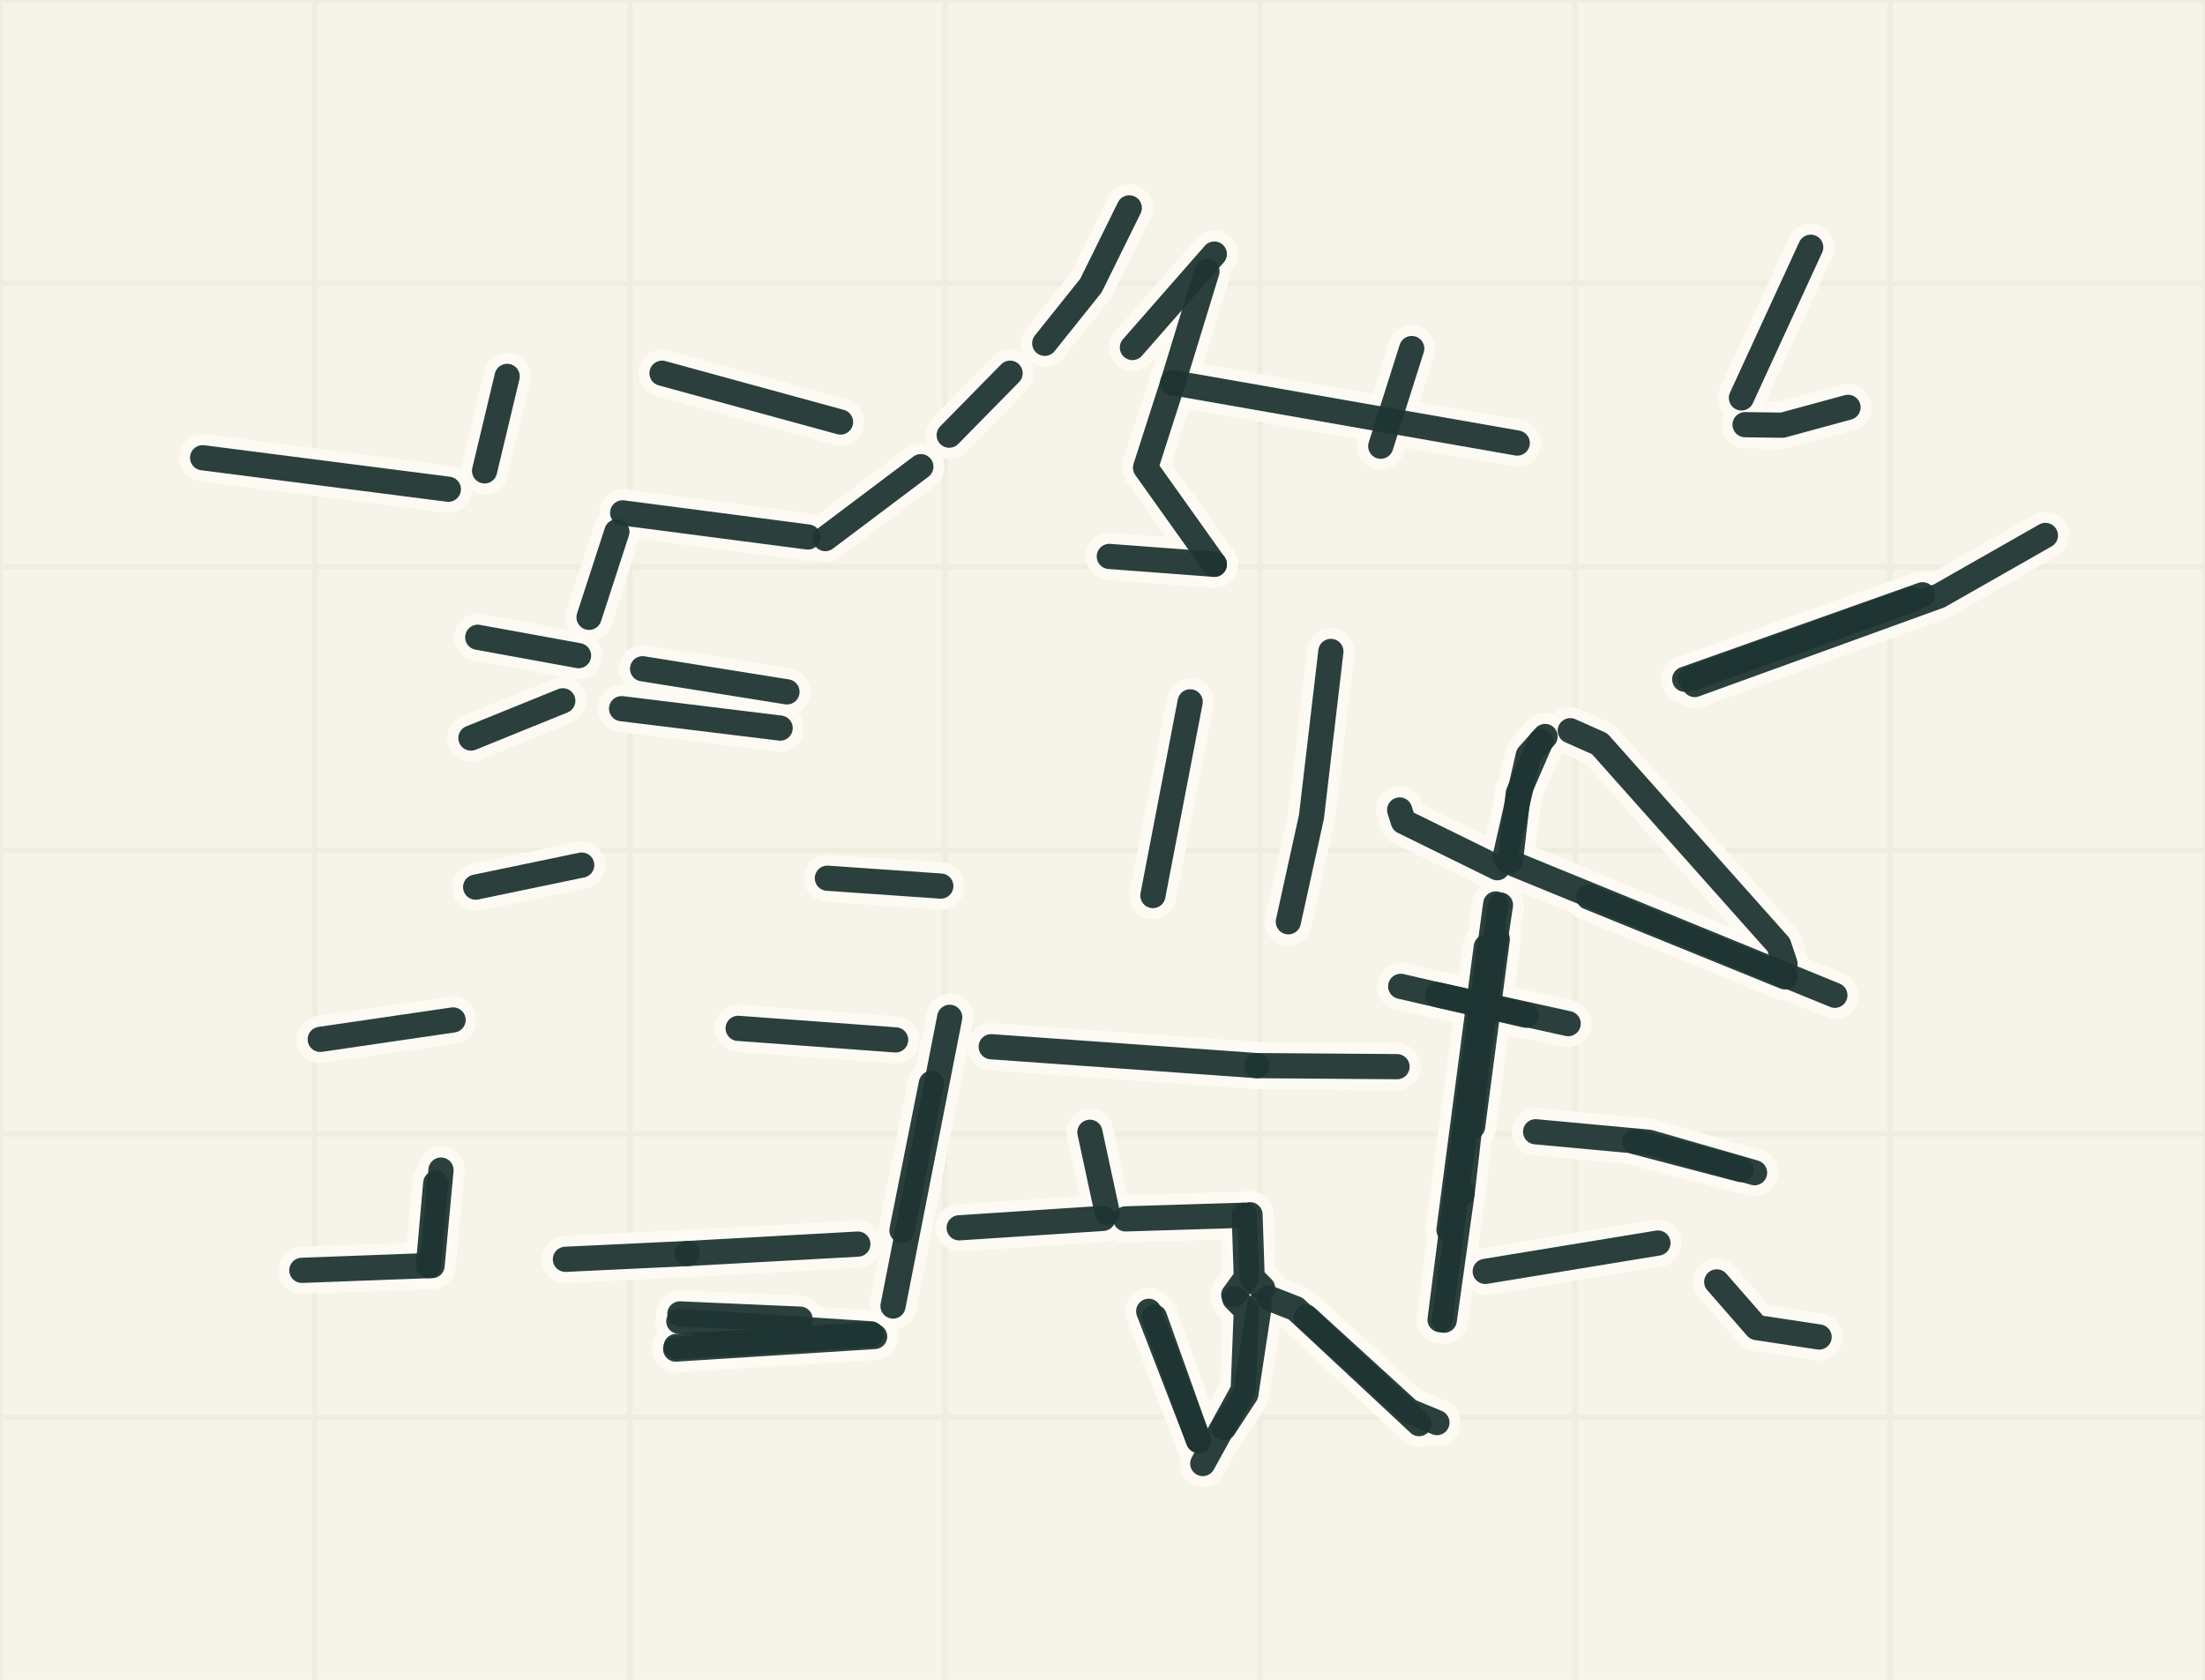
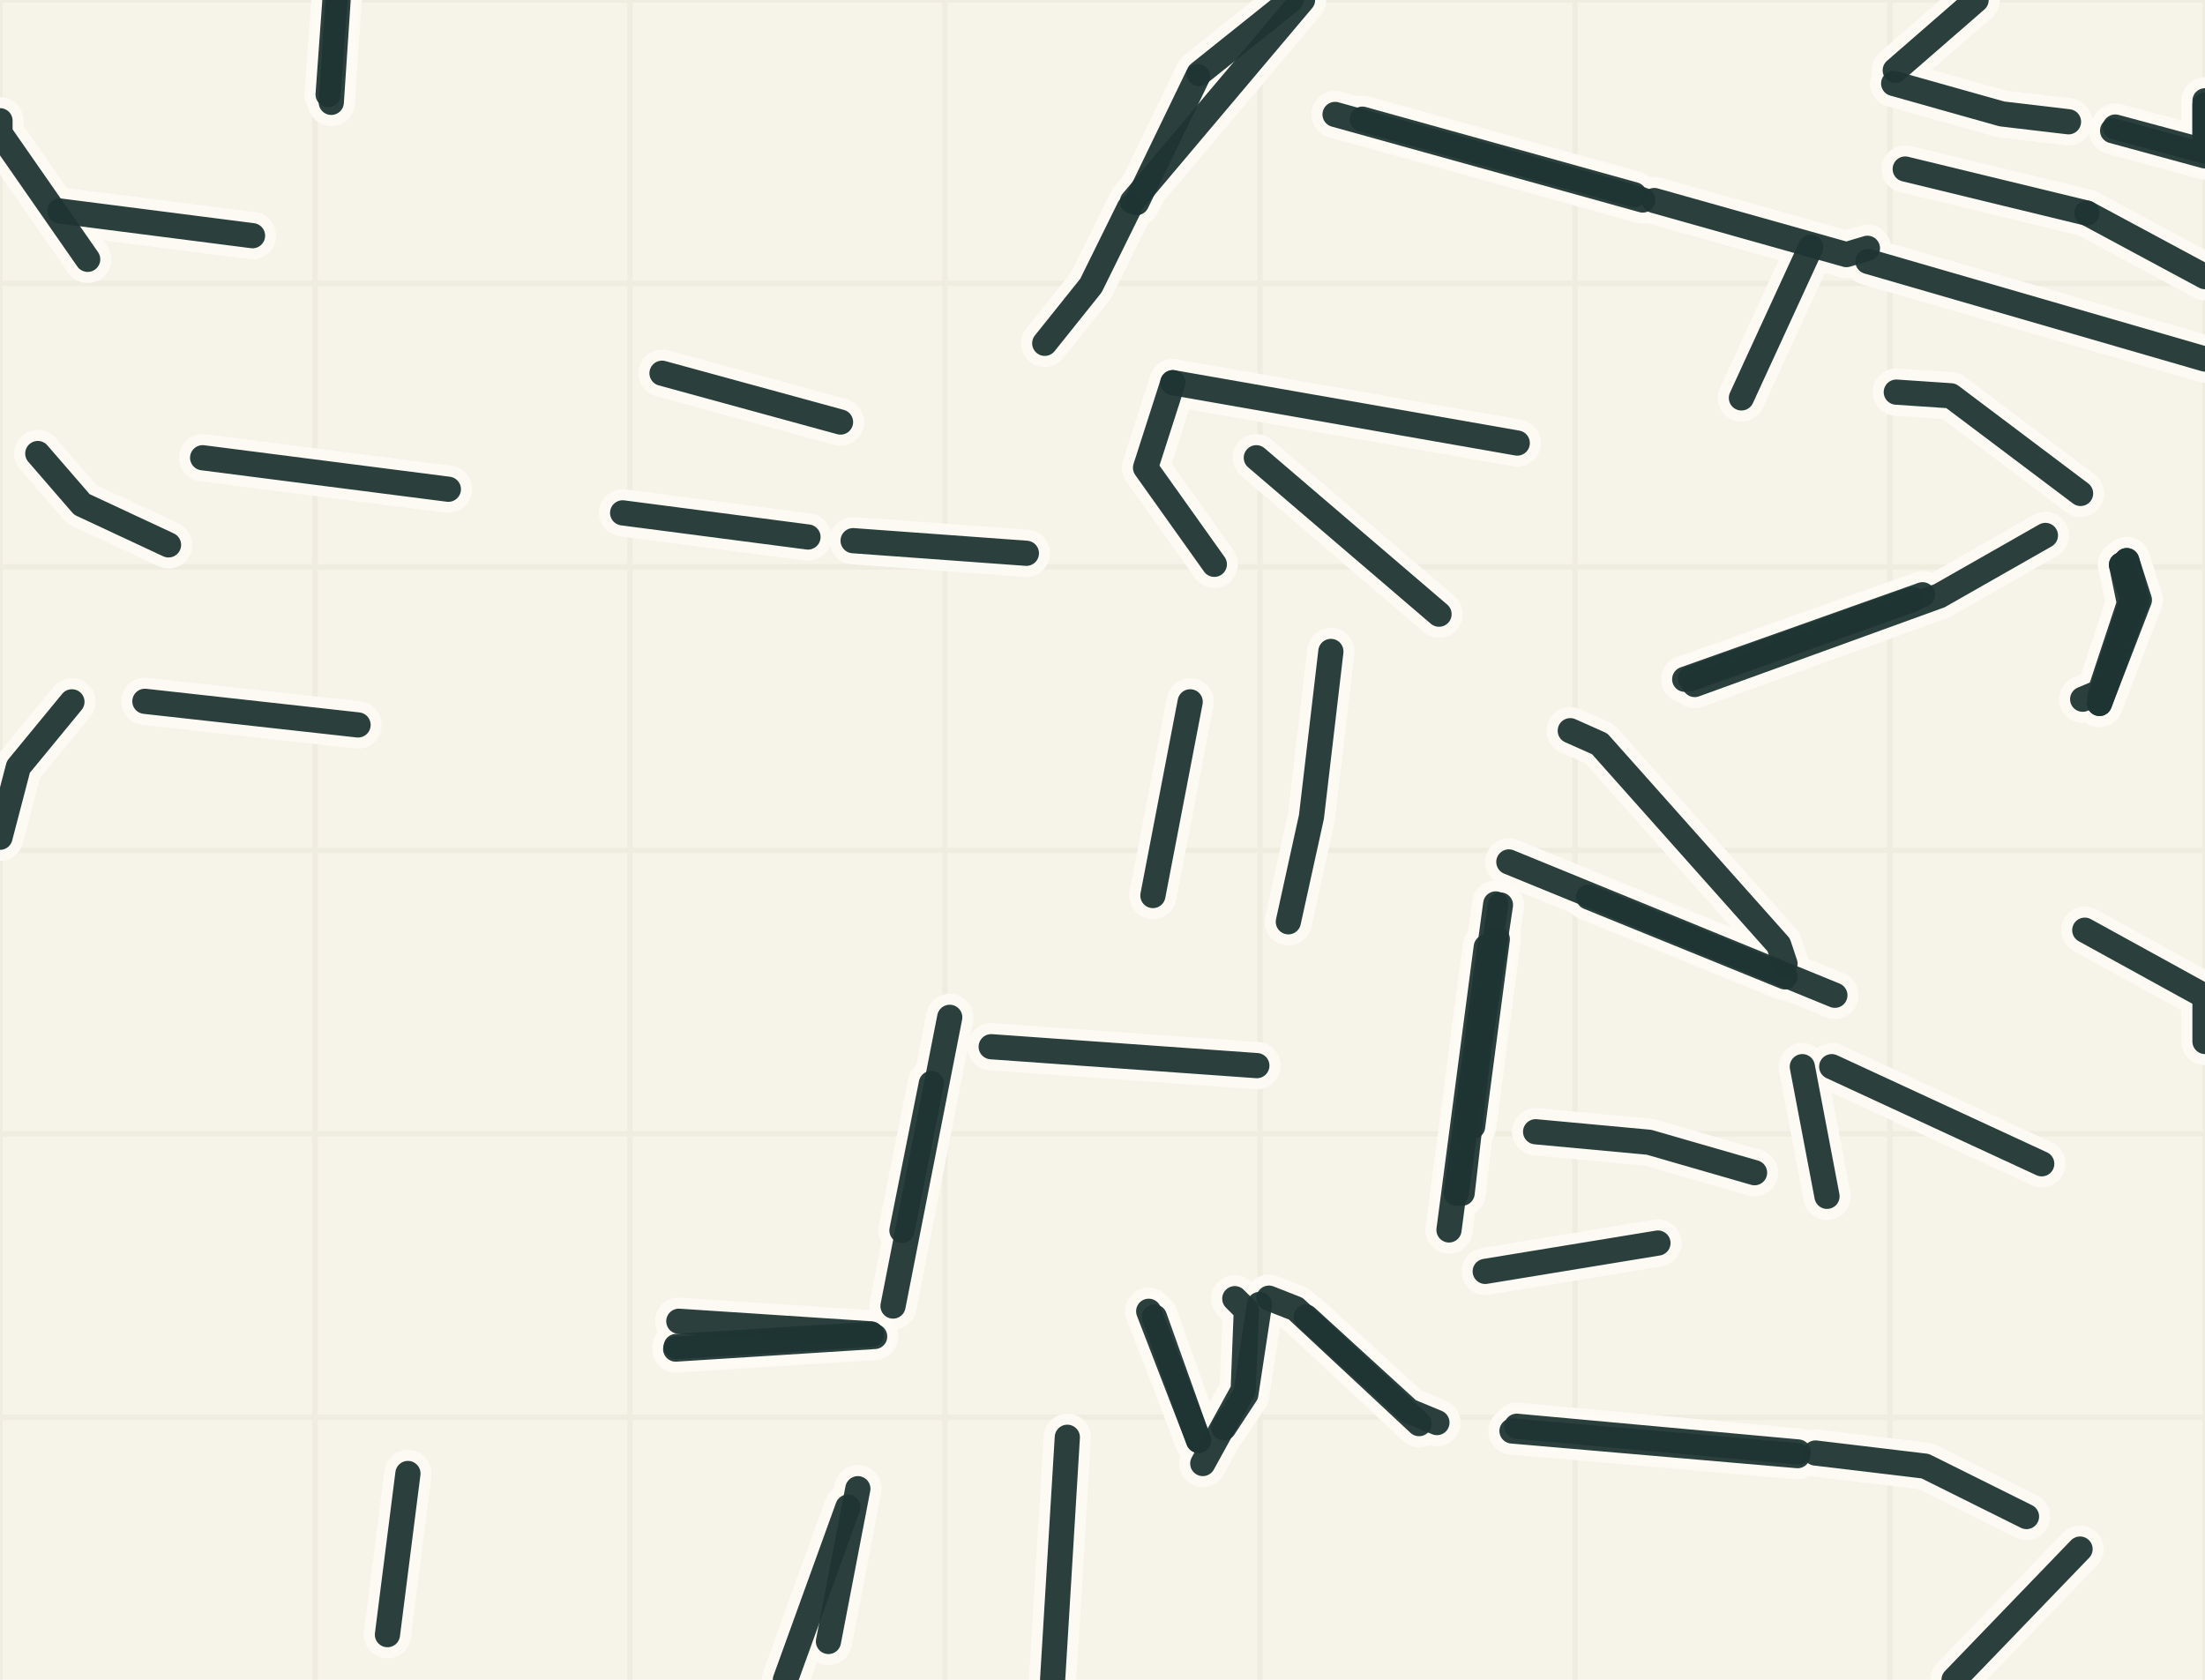
<svg xmlns="http://www.w3.org/2000/svg" viewBox="0 0 420 320" role="img" aria-label="Unlabeled street-grid crop">
  <rect width="420" height="320" fill="#f6f3e9" />
  <g opacity="0.22" stroke="#d8d0bd" stroke-width="1">
    <path d="M0 0L0 320" fill="none" />
    <path d="M60 0L60 320" fill="none" />
    <path d="M120 0L120 320" fill="none" />
    <path d="M180 0L180 320" fill="none" />
    <path d="M240 0L240 320" fill="none" />
    <path d="M300 0L300 320" fill="none" />
    <path d="M360 0L360 320" fill="none" />
    <path d="M420 0L420 320" fill="none" />
    <path d="M0 0L420 0" fill="none" />
    <path d="M0 54L420 54" fill="none" />
    <path d="M0 108L420 108" fill="none" />
    <path d="M0 162L420 162" fill="none" />
    <path d="M0 216L420 216" fill="none" />
    <path d="M0 270L420 270" fill="none" />
    <path d="M0 324L420 324" fill="none" />
  </g>
  <path d="M166 254.2 L128.8 256.5" fill="none" stroke="#fdfbf5" stroke-width="9" stroke-linecap="round" stroke-linejoin="round" opacity="0.95" />
-   <path d="M110.8 164.8 L90.6 169" fill="none" stroke="#fdfbf5" stroke-width="9" stroke-linecap="round" stroke-linejoin="round" opacity="0.95" />
-   <path d="M152.4 251.3 L129.5 250.3" fill="none" stroke="#fdfbf5" stroke-width="9" stroke-linecap="round" stroke-linejoin="round" opacity="0.95" />
-   <path d="M192.4 71.1 L180.8 82.9" fill="none" stroke="#fdfbf5" stroke-width="9" stroke-linecap="round" stroke-linejoin="round" opacity="0.95" />
-   <path d="M81.6 241.1 L57.5 242" fill="none" stroke="#fdfbf5" stroke-width="9" stroke-linecap="round" stroke-linejoin="round" opacity="0.95" />
-   <path d="M130.9 238.8 L107.7 239.9" fill="none" stroke="#fdfbf5" stroke-width="9" stroke-linecap="round" stroke-linejoin="round" opacity="0.95" />
-   <path d="M163.4 237 L130.9 238.8" fill="none" stroke="#fdfbf5" stroke-width="9" stroke-linecap="round" stroke-linejoin="round" opacity="0.95" />
  <path d="M239.4 203 L188.8 199.4" fill="none" stroke="#fdfbf5" stroke-width="9" stroke-linecap="round" stroke-linejoin="round" opacity="0.95" />
+   <path d="M343.3 203.2 L348 227.9" fill="none" stroke="#fdfbf5" stroke-width="9" stroke-linecap="round" stroke-linejoin="round" opacity="0.95" />
  <path d="M226.7 133.7 L219.6 170.6" fill="none" stroke="#fdfbf5" stroke-width="9" stroke-linecap="round" stroke-linejoin="round" opacity="0.95" />
+   <path d="M399.9 134 L407.5 114.3 L405.1 106.8" fill="none" stroke="#fdfbf5" stroke-width="9" stroke-linecap="round" stroke-linejoin="round" opacity="0.95" />
  <path d="M287.4 164.2 L349.5 189.6" fill="none" stroke="#fdfbf5" stroke-width="9" stroke-linecap="round" stroke-linejoin="round" opacity="0.95" />
+   <path d="M355.7 47.3 L351.7 48.5 L315.1 38.2" fill="none" stroke="#fdfbf5" stroke-width="9" stroke-linecap="round" stroke-linejoin="round" opacity="0.95" />
  <path d="M278.5 227.3 L281.5 201.2" fill="none" stroke="#fdfbf5" stroke-width="9" stroke-linecap="round" stroke-linejoin="round" opacity="0.95" />
-   <path d="M149.9 131.8 L122.4 127.4" fill="none" stroke="#fdfbf5" stroke-width="9" stroke-linecap="round" stroke-linejoin="round" opacity="0.95" />
  <path d="M160.1 80.4 L126.1 71.1" fill="none" stroke="#fdfbf5" stroke-width="9" stroke-linecap="round" stroke-linejoin="round" opacity="0.95" />
-   <path d="M229.9 51.7 L223.4 72.9" fill="none" stroke="#fdfbf5" stroke-width="9" stroke-linecap="round" stroke-linejoin="round" opacity="0.95" />
+   <path d="M68.2 138.1 L27.6 133.6" fill="none" stroke="#fdfbf5" stroke-width="9" stroke-linecap="round" stroke-linejoin="round" opacity="0.95" />
  <path d="M223.4 72.9 L218.2 89.1 L231.3 107.5" fill="none" stroke="#fdfbf5" stroke-width="9" stroke-linecap="round" stroke-linejoin="round" opacity="0.95" />
  <path d="M245.4 175.6 L249.8 155.6 L253.5 124.1" fill="none" stroke="#fdfbf5" stroke-width="9" stroke-linecap="round" stroke-linejoin="round" opacity="0.95" />
-   <path d="M240.5 245.4 L238.5 243.4 L238.1 231.4" fill="none" stroke="#fdfbf5" stroke-width="9" stroke-linecap="round" stroke-linejoin="round" opacity="0.95" />
  <path d="M233.1 272 L237.3 265.6 L239.9 248.5" fill="none" stroke="#fdfbf5" stroke-width="9" stroke-linecap="round" stroke-linejoin="round" opacity="0.95" />
-   <path d="M210.1 232.1 L182.7 233.9" fill="none" stroke="#fdfbf5" stroke-width="9" stroke-linecap="round" stroke-linejoin="round" opacity="0.95" />
  <path d="M228.3 274.4 L219.9 250.9" fill="none" stroke="#fdfbf5" stroke-width="9" stroke-linecap="round" stroke-linejoin="round" opacity="0.95" />
-   <path d="M207.6 215.7 L210.9 231" fill="none" stroke="#fdfbf5" stroke-width="9" stroke-linecap="round" stroke-linejoin="round" opacity="0.95" />
-   <path d="M275.1 251.5 L278.5 227.3" fill="none" stroke="#fdfbf5" stroke-width="9" stroke-linecap="round" stroke-linejoin="round" opacity="0.95" />
-   <path d="M277.4 227.3 L274.3 251.4" fill="none" stroke="#fdfbf5" stroke-width="9" stroke-linecap="round" stroke-linejoin="round" opacity="0.95" />
-   <path d="M231.3 48.4 L215.7 66.2" fill="none" stroke="#fdfbf5" stroke-width="9" stroke-linecap="round" stroke-linejoin="round" opacity="0.95" />
+   <path d="M203.3 273.8 L200.5 320" fill="none" stroke="#fdfbf5" stroke-width="9" stroke-linecap="round" stroke-linejoin="round" opacity="0.95" />
+   <path d="M345.8 276.8 L366.7 279.3 L386 288.9" fill="none" stroke="#fdfbf5" stroke-width="9" stroke-linecap="round" stroke-linejoin="round" opacity="0.95" />
+   <path d="M288 272.6 L342.4 277.3" fill="none" stroke="#fdfbf5" stroke-width="9" stroke-linecap="round" stroke-linejoin="round" opacity="0.95" />
  <path d="M364.3 114.2 L322 129.3" fill="none" stroke="#fdfbf5" stroke-width="9" stroke-linecap="round" stroke-linejoin="round" opacity="0.95" />
  <path d="M366.2 113.3 L320.9 129.4" fill="none" stroke="#fdfbf5" stroke-width="9" stroke-linecap="round" stroke-linejoin="round" opacity="0.95" />
-   <path d="M170.6 198.1 L140.6 195.9" fill="none" stroke="#fdfbf5" stroke-width="9" stroke-linecap="round" stroke-linejoin="round" opacity="0.95" />
+   <path d="M394 23.2 L381.3 21.7 L360.7 15.9" fill="none" stroke="#fdfbf5" stroke-width="9" stroke-linecap="round" stroke-linejoin="round" opacity="0.95" />
  <path d="M280.5 214.6 L285.2 178.9" fill="none" stroke="#fdfbf5" stroke-width="9" stroke-linecap="round" stroke-linejoin="round" opacity="0.95" />
  <path d="M299.1 139.2 L304.7 141.7 L338.8 180 L340 183.6" fill="none" stroke="#fdfbf5" stroke-width="9" stroke-linecap="round" stroke-linejoin="round" opacity="0.95" />
  <path d="M273.7 271 L268.4 268.8 L248.8 250.9" fill="none" stroke="#fdfbf5" stroke-width="9" stroke-linecap="round" stroke-linejoin="round" opacity="0.95" />
+   <path d="M397.1 177.2 L420 189.8 L420 198.4" fill="none" stroke="#fdfbf5" stroke-width="9" stroke-linecap="round" stroke-linejoin="round" opacity="0.95" />
+   <path d="M420 52.7 L397.5 40.6" fill="none" stroke="#fdfbf5" stroke-width="9" stroke-linecap="round" stroke-linejoin="round" opacity="0.95" />
+   <path d="M397.5 40.6 L362.9 32.2" fill="none" stroke="#fdfbf5" stroke-width="9" stroke-linecap="round" stroke-linejoin="round" opacity="0.95" />
+   <path d="M348.9 203.2 L388.9 221.7" fill="none" stroke="#fdfbf5" stroke-width="9" stroke-linecap="round" stroke-linejoin="round" opacity="0.95" />
  <path d="M315.8 236.8 L282.9 242.2" fill="none" stroke="#fdfbf5" stroke-width="9" stroke-linecap="round" stroke-linejoin="round" opacity="0.95" />
  <path d="M199 65.4 L207.8 54.4 L215.1 39.6" fill="none" stroke="#fdfbf5" stroke-width="9" stroke-linecap="round" stroke-linejoin="round" opacity="0.95" />
  <path d="M128.7 257 L166.6 254.6" fill="none" stroke="#fdfbf5" stroke-width="9" stroke-linecap="round" stroke-linejoin="round" opacity="0.95" />
-   <path d="M294.3 140.3 L291.1 143.9 L286.7 163.2" fill="none" stroke="#fdfbf5" stroke-width="9" stroke-linecap="round" stroke-linejoin="round" opacity="0.95" />
+   <path d="M63.1 19.5 L64.4 0" fill="none" stroke="#fdfbf5" stroke-width="9" stroke-linecap="round" stroke-linejoin="round" opacity="0.95" />
+   <path d="M216.5 38.6 L228.1 14.6" fill="none" stroke="#fdfbf5" stroke-width="9" stroke-linecap="round" stroke-linejoin="round" opacity="0.95" />
+   <path d="M342.5 276.6 L288.9 271.7" fill="none" stroke="#fdfbf5" stroke-width="9" stroke-linecap="round" stroke-linejoin="round" opacity="0.95" />
+   <path d="M404.1 107.6 L405.6 114.9 L400 131.8 L396.7 133.2" fill="none" stroke="#fdfbf5" stroke-width="9" stroke-linecap="round" stroke-linejoin="round" opacity="0.95" />
+   <path d="M215.7 38.4 L248.1 0" fill="none" stroke="#fdfbf5" stroke-width="9" stroke-linecap="round" stroke-linejoin="round" opacity="0.95" />
+   <path d="M228.4 14 L245.9 0" fill="none" stroke="#fdfbf5" stroke-width="9" stroke-linecap="round" stroke-linejoin="round" opacity="0.95" />
  <path d="M344.9 47.1 L331.7 75.8" fill="none" stroke="#fdfbf5" stroke-width="9" stroke-linecap="round" stroke-linejoin="round" opacity="0.95" />
  <path d="M302.6 170.9 L340 186.1" fill="none" stroke="#fdfbf5" stroke-width="9" stroke-linecap="round" stroke-linejoin="round" opacity="0.95" />
-   <path d="M287.7 164 L289.2 151.1 L293.5 141.2" fill="none" stroke="#fdfbf5" stroke-width="9" stroke-linecap="round" stroke-linejoin="round" opacity="0.95" />
-   <path d="M266.1 203.2 L239.4 203" fill="none" stroke="#fdfbf5" stroke-width="9" stroke-linecap="round" stroke-linejoin="round" opacity="0.95" />
-   <path d="M346.5 254.7 L334.6 252.9 L327 244.2" fill="none" stroke="#fdfbf5" stroke-width="9" stroke-linecap="round" stroke-linejoin="round" opacity="0.95" />
-   <path d="M237 231.5 L214.4 232.2" fill="none" stroke="#fdfbf5" stroke-width="9" stroke-linecap="round" stroke-linejoin="round" opacity="0.95" />
+   <path d="M372.2 320 L396.2 295.1" fill="none" stroke="#fdfbf5" stroke-width="9" stroke-linecap="round" stroke-linejoin="round" opacity="0.95" />
+   <path d="M157.8 312.7 L163.4 283.6" fill="none" stroke="#fdfbf5" stroke-width="9" stroke-linecap="round" stroke-linejoin="round" opacity="0.95" />
  <path d="M170.1 248.8 L180.9 193.8" fill="none" stroke="#fdfbf5" stroke-width="9" stroke-linecap="round" stroke-linejoin="round" opacity="0.95" />
-   <path d="M332.4 80.9 L339.5 81 L352 77.6" fill="none" stroke="#fdfbf5" stroke-width="9" stroke-linecap="round" stroke-linejoin="round" opacity="0.95" />
+   <path d="M399.9 134 L407.1 114.4 L405.1 106.8" fill="none" stroke="#fdfbf5" stroke-width="9" stroke-linecap="round" stroke-linejoin="round" opacity="0.95" />
+   <path d="M404.1 107.6 L406.2 114 L400 132.7" fill="none" stroke="#fdfbf5" stroke-width="9" stroke-linecap="round" stroke-linejoin="round" opacity="0.95" />
+   <path d="M361.2 74.7 L371.6 75.4 L396.3 94" fill="none" stroke="#fdfbf5" stroke-width="9" stroke-linecap="round" stroke-linejoin="round" opacity="0.95" />
+   <path d="M63.8 0 L62.5 18" fill="none" stroke="#fdfbf5" stroke-width="9" stroke-linecap="round" stroke-linejoin="round" opacity="0.95" />
+   <path d="M0 23 L0 25.4 L16.7 49.4" fill="none" stroke="#fdfbf5" stroke-width="9" stroke-linecap="round" stroke-linejoin="round" opacity="0.95" />
  <path d="M283.1 180.4 L276 234.3" fill="none" stroke="#fdfbf5" stroke-width="9" stroke-linecap="round" stroke-linejoin="round" opacity="0.95" />
  <path d="M284.9 172.2 L277.4 227.3" fill="none" stroke="#fdfbf5" stroke-width="9" stroke-linecap="round" stroke-linejoin="round" opacity="0.95" />
-   <path d="M273.8 189.5 L298.7 195" fill="none" stroke="#fdfbf5" stroke-width="9" stroke-linecap="round" stroke-linejoin="round" opacity="0.95" />
-   <path d="M290.7 193.4 L266.8 187.9" fill="none" stroke="#fdfbf5" stroke-width="9" stroke-linecap="round" stroke-linejoin="round" opacity="0.95" />
  <path d="M281.5 201.2 L285.8 172.4" fill="none" stroke="#fdfbf5" stroke-width="9" stroke-linecap="round" stroke-linejoin="round" opacity="0.95" />
+   <path d="M0 159.5 L3.5 146.1 L13.7 133.7" fill="none" stroke="#fdfbf5" stroke-width="9" stroke-linecap="round" stroke-linejoin="round" opacity="0.95" />
  <path d="M334.2 223.4 L314.1 217.6 L292.5 215.6" fill="none" stroke="#fdfbf5" stroke-width="9" stroke-linecap="round" stroke-linejoin="round" opacity="0.95" />
-   <path d="M311.4 217.5 L331.6 222.8" fill="none" stroke="#fdfbf5" stroke-width="9" stroke-linecap="round" stroke-linejoin="round" opacity="0.95" />
+   <path d="M254.3 21.8 L312.9 38.1" fill="none" stroke="#fdfbf5" stroke-width="9" stroke-linecap="round" stroke-linejoin="round" opacity="0.95" />
+   <path d="M355.8 49.8 L420 68.4" fill="none" stroke="#fdfbf5" stroke-width="9" stroke-linecap="round" stroke-linejoin="round" opacity="0.95" />
  <path d="M322.8 130.4 L369.4 113.5 L389.6 102" fill="none" stroke="#fdfbf5" stroke-width="9" stroke-linecap="round" stroke-linejoin="round" opacity="0.95" />
-   <path d="M235 246.7 L237.4 243.4 L237 231.5" fill="none" stroke="#fdfbf5" stroke-width="9" stroke-linecap="round" stroke-linejoin="round" opacity="0.95" />
-   <path d="M92.3 89.7 L96.6 71.7" fill="none" stroke="#fdfbf5" stroke-width="9" stroke-linecap="round" stroke-linejoin="round" opacity="0.95" />
-   <path d="M61 198 L86.3 194.3" fill="none" stroke="#fdfbf5" stroke-width="9" stroke-linecap="round" stroke-linejoin="round" opacity="0.95" />
+   <path d="M376.4 0 L361 13.4" fill="none" stroke="#fdfbf5" stroke-width="9" stroke-linecap="round" stroke-linejoin="round" opacity="0.95" />
  <path d="M241.7 247.3 L246.8 249.3 L270.3 271.2" fill="none" stroke="#fdfbf5" stroke-width="9" stroke-linecap="round" stroke-linejoin="round" opacity="0.95" />
-   <path d="M266.6 154.3 L267.3 156.5 L285.2 165.3" fill="none" stroke="#fdfbf5" stroke-width="9" stroke-linecap="round" stroke-linejoin="round" opacity="0.95" />
-   <path d="M263 85 L268.9 66.4" fill="none" stroke="#fdfbf5" stroke-width="9" stroke-linecap="round" stroke-linejoin="round" opacity="0.95" />
+   <path d="M402.4 24.9 L420 29.7 L420 20" fill="none" stroke="#fdfbf5" stroke-width="9" stroke-linecap="round" stroke-linejoin="round" opacity="0.95" />
+   <path d="M420 19.2 L420 28.8 L402.9 24.2" fill="none" stroke="#fdfbf5" stroke-width="9" stroke-linecap="round" stroke-linejoin="round" opacity="0.95" />
  <path d="M118.6 97.7 L153.9 102.3" fill="none" stroke="#fdfbf5" stroke-width="9" stroke-linecap="round" stroke-linejoin="round" opacity="0.95" />
-   <path d="M112.2 117.6 L117.5 101.3" fill="none" stroke="#fdfbf5" stroke-width="9" stroke-linecap="round" stroke-linejoin="round" opacity="0.95" />
+   <path d="M311.3 37.1 L259.5 22.7" fill="none" stroke="#fdfbf5" stroke-width="9" stroke-linecap="round" stroke-linejoin="round" opacity="0.95" />
  <path d="M289 84.4 L223.4 72.9" fill="none" stroke="#fdfbf5" stroke-width="9" stroke-linecap="round" stroke-linejoin="round" opacity="0.95" />
-   <path d="M83 225.4 L81.6 241.1" fill="none" stroke="#fdfbf5" stroke-width="9" stroke-linecap="round" stroke-linejoin="round" opacity="0.95" />
-   <path d="M82.3 241.1 L84 222.9" fill="none" stroke="#fdfbf5" stroke-width="9" stroke-linecap="round" stroke-linejoin="round" opacity="0.95" />
+   <path d="M48.1 44.9 L11.4 40.2" fill="none" stroke="#fdfbf5" stroke-width="9" stroke-linecap="round" stroke-linejoin="round" opacity="0.95" />
  <path d="M228.3 274.4 L218.8 249.8" fill="none" stroke="#fdfbf5" stroke-width="9" stroke-linecap="round" stroke-linejoin="round" opacity="0.95" />
  <path d="M229.1 278.8 L236.8 264.8 L237.4 249.6 L235.2 247.4" fill="none" stroke="#fdfbf5" stroke-width="9" stroke-linecap="round" stroke-linejoin="round" opacity="0.95" />
+   <path d="M7.2 86.4 L15.6 96.1 L32.1 103.8" fill="none" stroke="#fdfbf5" stroke-width="9" stroke-linecap="round" stroke-linejoin="round" opacity="0.95" />
  <path d="M38.6 87.2 L85.4 93.2" fill="none" stroke="#fdfbf5" stroke-width="9" stroke-linecap="round" stroke-linejoin="round" opacity="0.95" />
-   <path d="M118.4 135 L148.6 138.7" fill="none" stroke="#fdfbf5" stroke-width="9" stroke-linecap="round" stroke-linejoin="round" opacity="0.95" />
-   <path d="M157.2 102.6 L175.4 88.9" fill="none" stroke="#fdfbf5" stroke-width="9" stroke-linecap="round" stroke-linejoin="round" opacity="0.95" />
-   <path d="M110.2 124.9 L91 121.4" fill="none" stroke="#fdfbf5" stroke-width="9" stroke-linecap="round" stroke-linejoin="round" opacity="0.95" />
-   <path d="M107.2 133.5 L89.7 140.6" fill="none" stroke="#fdfbf5" stroke-width="9" stroke-linecap="round" stroke-linejoin="round" opacity="0.95" />
+   <path d="M77.7 280.7 L73.8 311.4" fill="none" stroke="#fdfbf5" stroke-width="9" stroke-linecap="round" stroke-linejoin="round" opacity="0.95" />
  <path d="M129.3 251.7 L165.9 254.1" fill="none" stroke="#fdfbf5" stroke-width="9" stroke-linecap="round" stroke-linejoin="round" opacity="0.95" />
+   <path d="M161.5 287.1 L149.6 320" fill="none" stroke="#fdfbf5" stroke-width="9" stroke-linecap="round" stroke-linejoin="round" opacity="0.95" />
  <path d="M177.4 206.4 L171.8 234.4" fill="none" stroke="#fdfbf5" stroke-width="9" stroke-linecap="round" stroke-linejoin="round" opacity="0.95" />
-   <path d="M179.2 168.8 L157.6 167.3" fill="none" stroke="#fdfbf5" stroke-width="9" stroke-linecap="round" stroke-linejoin="round" opacity="0.95" />
-   <path d="M211.3 106 L231.3 107.5" fill="none" stroke="#fdfbf5" stroke-width="9" stroke-linecap="round" stroke-linejoin="round" opacity="0.95" />
+   <path d="M239.3 87.2 L274.1 117" fill="none" stroke="#fdfbf5" stroke-width="9" stroke-linecap="round" stroke-linejoin="round" opacity="0.95" />
+   <path d="M162.5 103 L195.5 105.4" fill="none" stroke="#fdfbf5" stroke-width="9" stroke-linecap="round" stroke-linejoin="round" opacity="0.95" />
  <path d="M166 254.2 L128.8 256.5" fill="none" stroke="#1e3432" stroke-width="4.8" stroke-linecap="round" stroke-linejoin="round" opacity="0.94" />
-   <path d="M110.8 164.8 L90.6 169" fill="none" stroke="#1e3432" stroke-width="4.8" stroke-linecap="round" stroke-linejoin="round" opacity="0.94" />
-   <path d="M152.4 251.3 L129.5 250.3" fill="none" stroke="#1e3432" stroke-width="4.8" stroke-linecap="round" stroke-linejoin="round" opacity="0.94" />
-   <path d="M192.4 71.1 L180.8 82.9" fill="none" stroke="#1e3432" stroke-width="4.8" stroke-linecap="round" stroke-linejoin="round" opacity="0.94" />
-   <path d="M81.6 241.1 L57.5 242" fill="none" stroke="#1e3432" stroke-width="4.8" stroke-linecap="round" stroke-linejoin="round" opacity="0.94" />
-   <path d="M130.9 238.8 L107.7 239.9" fill="none" stroke="#1e3432" stroke-width="4.8" stroke-linecap="round" stroke-linejoin="round" opacity="0.94" />
-   <path d="M163.4 237 L130.9 238.8" fill="none" stroke="#1e3432" stroke-width="4.8" stroke-linecap="round" stroke-linejoin="round" opacity="0.94" />
  <path d="M239.4 203 L188.8 199.4" fill="none" stroke="#1e3432" stroke-width="4.8" stroke-linecap="round" stroke-linejoin="round" opacity="0.94" />
+   <path d="M343.3 203.2 L348 227.9" fill="none" stroke="#1e3432" stroke-width="4.8" stroke-linecap="round" stroke-linejoin="round" opacity="0.94" />
  <path d="M226.7 133.7 L219.6 170.6" fill="none" stroke="#1e3432" stroke-width="4.8" stroke-linecap="round" stroke-linejoin="round" opacity="0.94" />
+   <path d="M399.9 134 L407.5 114.3 L405.1 106.8" fill="none" stroke="#1e3432" stroke-width="4.8" stroke-linecap="round" stroke-linejoin="round" opacity="0.94" />
  <path d="M287.4 164.2 L349.5 189.6" fill="none" stroke="#1e3432" stroke-width="4.8" stroke-linecap="round" stroke-linejoin="round" opacity="0.94" />
+   <path d="M355.7 47.3 L351.7 48.5 L315.1 38.2" fill="none" stroke="#1e3432" stroke-width="4.8" stroke-linecap="round" stroke-linejoin="round" opacity="0.94" />
  <path d="M278.5 227.3 L281.5 201.2" fill="none" stroke="#1e3432" stroke-width="4.8" stroke-linecap="round" stroke-linejoin="round" opacity="0.94" />
-   <path d="M149.9 131.8 L122.4 127.4" fill="none" stroke="#1e3432" stroke-width="4.8" stroke-linecap="round" stroke-linejoin="round" opacity="0.94" />
  <path d="M160.1 80.4 L126.1 71.1" fill="none" stroke="#1e3432" stroke-width="4.8" stroke-linecap="round" stroke-linejoin="round" opacity="0.94" />
-   <path d="M229.9 51.7 L223.4 72.9" fill="none" stroke="#1e3432" stroke-width="4.8" stroke-linecap="round" stroke-linejoin="round" opacity="0.94" />
+   <path d="M68.2 138.1 L27.6 133.6" fill="none" stroke="#1e3432" stroke-width="4.8" stroke-linecap="round" stroke-linejoin="round" opacity="0.94" />
  <path d="M223.4 72.9 L218.2 89.1 L231.3 107.5" fill="none" stroke="#1e3432" stroke-width="4.8" stroke-linecap="round" stroke-linejoin="round" opacity="0.94" />
  <path d="M245.4 175.6 L249.8 155.6 L253.5 124.1" fill="none" stroke="#1e3432" stroke-width="4.8" stroke-linecap="round" stroke-linejoin="round" opacity="0.94" />
-   <path d="M240.5 245.4 L238.5 243.4 L238.1 231.4" fill="none" stroke="#1e3432" stroke-width="4.8" stroke-linecap="round" stroke-linejoin="round" opacity="0.94" />
  <path d="M233.1 272 L237.3 265.6 L239.9 248.5" fill="none" stroke="#1e3432" stroke-width="4.8" stroke-linecap="round" stroke-linejoin="round" opacity="0.94" />
-   <path d="M210.1 232.1 L182.7 233.9" fill="none" stroke="#1e3432" stroke-width="4.8" stroke-linecap="round" stroke-linejoin="round" opacity="0.94" />
  <path d="M228.3 274.4 L219.9 250.9" fill="none" stroke="#1e3432" stroke-width="4.8" stroke-linecap="round" stroke-linejoin="round" opacity="0.94" />
-   <path d="M207.6 215.7 L210.9 231" fill="none" stroke="#1e3432" stroke-width="4.8" stroke-linecap="round" stroke-linejoin="round" opacity="0.94" />
-   <path d="M275.1 251.5 L278.5 227.3" fill="none" stroke="#1e3432" stroke-width="4.8" stroke-linecap="round" stroke-linejoin="round" opacity="0.94" />
-   <path d="M277.4 227.3 L274.3 251.4" fill="none" stroke="#1e3432" stroke-width="4.8" stroke-linecap="round" stroke-linejoin="round" opacity="0.94" />
-   <path d="M231.3 48.4 L215.7 66.2" fill="none" stroke="#1e3432" stroke-width="4.8" stroke-linecap="round" stroke-linejoin="round" opacity="0.94" />
+   <path d="M203.3 273.8 L200.5 320" fill="none" stroke="#1e3432" stroke-width="4.8" stroke-linecap="round" stroke-linejoin="round" opacity="0.94" />
+   <path d="M345.8 276.8 L366.7 279.3 L386 288.9" fill="none" stroke="#1e3432" stroke-width="4.8" stroke-linecap="round" stroke-linejoin="round" opacity="0.94" />
+   <path d="M288 272.6 L342.4 277.3" fill="none" stroke="#1e3432" stroke-width="4.8" stroke-linecap="round" stroke-linejoin="round" opacity="0.94" />
  <path d="M364.3 114.2 L322 129.3" fill="none" stroke="#1e3432" stroke-width="4.8" stroke-linecap="round" stroke-linejoin="round" opacity="0.94" />
  <path d="M366.2 113.3 L320.9 129.4" fill="none" stroke="#1e3432" stroke-width="4.8" stroke-linecap="round" stroke-linejoin="round" opacity="0.94" />
-   <path d="M170.6 198.1 L140.6 195.9" fill="none" stroke="#1e3432" stroke-width="4.8" stroke-linecap="round" stroke-linejoin="round" opacity="0.94" />
+   <path d="M394 23.2 L381.3 21.7 L360.7 15.9" fill="none" stroke="#1e3432" stroke-width="4.8" stroke-linecap="round" stroke-linejoin="round" opacity="0.94" />
  <path d="M280.5 214.6 L285.2 178.9" fill="none" stroke="#1e3432" stroke-width="4.8" stroke-linecap="round" stroke-linejoin="round" opacity="0.94" />
  <path d="M299.1 139.2 L304.7 141.7 L338.8 180 L340 183.6" fill="none" stroke="#1e3432" stroke-width="4.8" stroke-linecap="round" stroke-linejoin="round" opacity="0.94" />
  <path d="M273.7 271 L268.4 268.8 L248.8 250.9" fill="none" stroke="#1e3432" stroke-width="4.8" stroke-linecap="round" stroke-linejoin="round" opacity="0.94" />
+   <path d="M397.1 177.2 L420 189.8 L420 198.4" fill="none" stroke="#1e3432" stroke-width="4.8" stroke-linecap="round" stroke-linejoin="round" opacity="0.94" />
+   <path d="M420 52.7 L397.5 40.6" fill="none" stroke="#1e3432" stroke-width="4.8" stroke-linecap="round" stroke-linejoin="round" opacity="0.94" />
+   <path d="M397.5 40.6 L362.9 32.2" fill="none" stroke="#1e3432" stroke-width="4.8" stroke-linecap="round" stroke-linejoin="round" opacity="0.94" />
+   <path d="M348.9 203.2 L388.9 221.7" fill="none" stroke="#1e3432" stroke-width="4.8" stroke-linecap="round" stroke-linejoin="round" opacity="0.94" />
  <path d="M315.8 236.8 L282.9 242.2" fill="none" stroke="#1e3432" stroke-width="4.8" stroke-linecap="round" stroke-linejoin="round" opacity="0.94" />
  <path d="M199 65.4 L207.8 54.4 L215.1 39.6" fill="none" stroke="#1e3432" stroke-width="4.8" stroke-linecap="round" stroke-linejoin="round" opacity="0.94" />
  <path d="M128.7 257 L166.6 254.6" fill="none" stroke="#1e3432" stroke-width="4.8" stroke-linecap="round" stroke-linejoin="round" opacity="0.94" />
-   <path d="M294.3 140.3 L291.1 143.9 L286.7 163.2" fill="none" stroke="#1e3432" stroke-width="4.8" stroke-linecap="round" stroke-linejoin="round" opacity="0.94" />
+   <path d="M63.1 19.5 L64.4 0" fill="none" stroke="#1e3432" stroke-width="4.8" stroke-linecap="round" stroke-linejoin="round" opacity="0.94" />
+   <path d="M216.5 38.6 L228.1 14.6" fill="none" stroke="#1e3432" stroke-width="4.8" stroke-linecap="round" stroke-linejoin="round" opacity="0.94" />
+   <path d="M342.5 276.6 L288.9 271.7" fill="none" stroke="#1e3432" stroke-width="4.8" stroke-linecap="round" stroke-linejoin="round" opacity="0.94" />
+   <path d="M404.1 107.6 L405.6 114.9 L400 131.8 L396.7 133.2" fill="none" stroke="#1e3432" stroke-width="4.8" stroke-linecap="round" stroke-linejoin="round" opacity="0.94" />
+   <path d="M215.7 38.4 L248.1 0" fill="none" stroke="#1e3432" stroke-width="4.8" stroke-linecap="round" stroke-linejoin="round" opacity="0.94" />
+   <path d="M228.4 14 L245.9 0" fill="none" stroke="#1e3432" stroke-width="4.8" stroke-linecap="round" stroke-linejoin="round" opacity="0.94" />
  <path d="M344.9 47.1 L331.7 75.8" fill="none" stroke="#1e3432" stroke-width="4.8" stroke-linecap="round" stroke-linejoin="round" opacity="0.94" />
  <path d="M302.6 170.9 L340 186.1" fill="none" stroke="#1e3432" stroke-width="4.8" stroke-linecap="round" stroke-linejoin="round" opacity="0.94" />
-   <path d="M287.7 164 L289.2 151.1 L293.5 141.2" fill="none" stroke="#1e3432" stroke-width="4.8" stroke-linecap="round" stroke-linejoin="round" opacity="0.94" />
-   <path d="M266.1 203.2 L239.4 203" fill="none" stroke="#1e3432" stroke-width="4.8" stroke-linecap="round" stroke-linejoin="round" opacity="0.94" />
-   <path d="M346.5 254.7 L334.6 252.9 L327 244.2" fill="none" stroke="#1e3432" stroke-width="4.8" stroke-linecap="round" stroke-linejoin="round" opacity="0.94" />
-   <path d="M237 231.5 L214.4 232.2" fill="none" stroke="#1e3432" stroke-width="4.8" stroke-linecap="round" stroke-linejoin="round" opacity="0.94" />
+   <path d="M372.2 320 L396.2 295.1" fill="none" stroke="#1e3432" stroke-width="4.8" stroke-linecap="round" stroke-linejoin="round" opacity="0.94" />
+   <path d="M157.8 312.7 L163.4 283.6" fill="none" stroke="#1e3432" stroke-width="4.8" stroke-linecap="round" stroke-linejoin="round" opacity="0.94" />
  <path d="M170.1 248.8 L180.9 193.8" fill="none" stroke="#1e3432" stroke-width="4.8" stroke-linecap="round" stroke-linejoin="round" opacity="0.94" />
-   <path d="M332.4 80.9 L339.5 81 L352 77.6" fill="none" stroke="#1e3432" stroke-width="4.8" stroke-linecap="round" stroke-linejoin="round" opacity="0.94" />
+   <path d="M399.9 134 L407.1 114.4 L405.1 106.8" fill="none" stroke="#1e3432" stroke-width="4.8" stroke-linecap="round" stroke-linejoin="round" opacity="0.94" />
+   <path d="M404.1 107.6 L406.2 114 L400 132.7" fill="none" stroke="#1e3432" stroke-width="4.8" stroke-linecap="round" stroke-linejoin="round" opacity="0.94" />
+   <path d="M361.2 74.7 L371.6 75.4 L396.3 94" fill="none" stroke="#1e3432" stroke-width="4.8" stroke-linecap="round" stroke-linejoin="round" opacity="0.94" />
+   <path d="M63.8 0 L62.5 18" fill="none" stroke="#1e3432" stroke-width="4.8" stroke-linecap="round" stroke-linejoin="round" opacity="0.94" />
+   <path d="M0 23 L0 25.4 L16.7 49.4" fill="none" stroke="#1e3432" stroke-width="4.8" stroke-linecap="round" stroke-linejoin="round" opacity="0.94" />
  <path d="M283.1 180.4 L276 234.3" fill="none" stroke="#1e3432" stroke-width="4.8" stroke-linecap="round" stroke-linejoin="round" opacity="0.94" />
  <path d="M284.9 172.2 L277.4 227.3" fill="none" stroke="#1e3432" stroke-width="4.8" stroke-linecap="round" stroke-linejoin="round" opacity="0.94" />
-   <path d="M273.8 189.5 L298.7 195" fill="none" stroke="#1e3432" stroke-width="4.8" stroke-linecap="round" stroke-linejoin="round" opacity="0.94" />
-   <path d="M290.7 193.4 L266.8 187.9" fill="none" stroke="#1e3432" stroke-width="4.8" stroke-linecap="round" stroke-linejoin="round" opacity="0.94" />
  <path d="M281.5 201.2 L285.8 172.4" fill="none" stroke="#1e3432" stroke-width="4.8" stroke-linecap="round" stroke-linejoin="round" opacity="0.94" />
+   <path d="M0 159.5 L3.5 146.1 L13.7 133.7" fill="none" stroke="#1e3432" stroke-width="4.8" stroke-linecap="round" stroke-linejoin="round" opacity="0.94" />
  <path d="M334.2 223.4 L314.1 217.6 L292.5 215.6" fill="none" stroke="#1e3432" stroke-width="4.8" stroke-linecap="round" stroke-linejoin="round" opacity="0.94" />
-   <path d="M311.4 217.5 L331.6 222.8" fill="none" stroke="#1e3432" stroke-width="4.8" stroke-linecap="round" stroke-linejoin="round" opacity="0.94" />
+   <path d="M254.3 21.8 L312.9 38.1" fill="none" stroke="#1e3432" stroke-width="4.8" stroke-linecap="round" stroke-linejoin="round" opacity="0.94" />
+   <path d="M355.8 49.8 L420 68.4" fill="none" stroke="#1e3432" stroke-width="4.8" stroke-linecap="round" stroke-linejoin="round" opacity="0.94" />
  <path d="M322.8 130.4 L369.4 113.5 L389.6 102" fill="none" stroke="#1e3432" stroke-width="4.8" stroke-linecap="round" stroke-linejoin="round" opacity="0.94" />
-   <path d="M235 246.7 L237.4 243.4 L237 231.5" fill="none" stroke="#1e3432" stroke-width="4.8" stroke-linecap="round" stroke-linejoin="round" opacity="0.94" />
-   <path d="M92.3 89.7 L96.6 71.7" fill="none" stroke="#1e3432" stroke-width="4.8" stroke-linecap="round" stroke-linejoin="round" opacity="0.94" />
-   <path d="M61 198 L86.3 194.3" fill="none" stroke="#1e3432" stroke-width="4.8" stroke-linecap="round" stroke-linejoin="round" opacity="0.94" />
+   <path d="M376.4 0 L361 13.4" fill="none" stroke="#1e3432" stroke-width="4.8" stroke-linecap="round" stroke-linejoin="round" opacity="0.94" />
  <path d="M241.7 247.3 L246.8 249.3 L270.3 271.2" fill="none" stroke="#1e3432" stroke-width="4.8" stroke-linecap="round" stroke-linejoin="round" opacity="0.94" />
-   <path d="M266.6 154.3 L267.3 156.5 L285.2 165.3" fill="none" stroke="#1e3432" stroke-width="4.8" stroke-linecap="round" stroke-linejoin="round" opacity="0.94" />
-   <path d="M263 85 L268.9 66.4" fill="none" stroke="#1e3432" stroke-width="4.8" stroke-linecap="round" stroke-linejoin="round" opacity="0.94" />
+   <path d="M402.4 24.9 L420 29.7 L420 20" fill="none" stroke="#1e3432" stroke-width="4.8" stroke-linecap="round" stroke-linejoin="round" opacity="0.94" />
+   <path d="M420 19.2 L420 28.8 L402.9 24.2" fill="none" stroke="#1e3432" stroke-width="4.8" stroke-linecap="round" stroke-linejoin="round" opacity="0.94" />
  <path d="M118.6 97.7 L153.9 102.3" fill="none" stroke="#1e3432" stroke-width="4.8" stroke-linecap="round" stroke-linejoin="round" opacity="0.94" />
-   <path d="M112.2 117.6 L117.5 101.3" fill="none" stroke="#1e3432" stroke-width="4.8" stroke-linecap="round" stroke-linejoin="round" opacity="0.94" />
+   <path d="M311.3 37.1 L259.5 22.7" fill="none" stroke="#1e3432" stroke-width="4.8" stroke-linecap="round" stroke-linejoin="round" opacity="0.94" />
  <path d="M289 84.4 L223.4 72.9" fill="none" stroke="#1e3432" stroke-width="4.8" stroke-linecap="round" stroke-linejoin="round" opacity="0.94" />
-   <path d="M83 225.4 L81.6 241.1" fill="none" stroke="#1e3432" stroke-width="4.8" stroke-linecap="round" stroke-linejoin="round" opacity="0.94" />
-   <path d="M82.3 241.1 L84 222.9" fill="none" stroke="#1e3432" stroke-width="4.8" stroke-linecap="round" stroke-linejoin="round" opacity="0.94" />
+   <path d="M48.1 44.9 L11.4 40.2" fill="none" stroke="#1e3432" stroke-width="4.8" stroke-linecap="round" stroke-linejoin="round" opacity="0.94" />
  <path d="M228.3 274.4 L218.8 249.8" fill="none" stroke="#1e3432" stroke-width="4.8" stroke-linecap="round" stroke-linejoin="round" opacity="0.94" />
  <path d="M229.1 278.8 L236.8 264.8 L237.4 249.6 L235.2 247.4" fill="none" stroke="#1e3432" stroke-width="4.8" stroke-linecap="round" stroke-linejoin="round" opacity="0.94" />
+   <path d="M7.2 86.4 L15.6 96.1 L32.1 103.8" fill="none" stroke="#1e3432" stroke-width="4.8" stroke-linecap="round" stroke-linejoin="round" opacity="0.94" />
  <path d="M38.6 87.2 L85.4 93.2" fill="none" stroke="#1e3432" stroke-width="4.8" stroke-linecap="round" stroke-linejoin="round" opacity="0.94" />
-   <path d="M118.4 135 L148.6 138.7" fill="none" stroke="#1e3432" stroke-width="4.8" stroke-linecap="round" stroke-linejoin="round" opacity="0.94" />
-   <path d="M157.2 102.6 L175.4 88.9" fill="none" stroke="#1e3432" stroke-width="4.8" stroke-linecap="round" stroke-linejoin="round" opacity="0.94" />
-   <path d="M110.2 124.9 L91 121.4" fill="none" stroke="#1e3432" stroke-width="4.8" stroke-linecap="round" stroke-linejoin="round" opacity="0.94" />
-   <path d="M107.2 133.5 L89.7 140.6" fill="none" stroke="#1e3432" stroke-width="4.8" stroke-linecap="round" stroke-linejoin="round" opacity="0.94" />
+   <path d="M77.7 280.7 L73.8 311.4" fill="none" stroke="#1e3432" stroke-width="4.8" stroke-linecap="round" stroke-linejoin="round" opacity="0.94" />
  <path d="M129.3 251.7 L165.9 254.1" fill="none" stroke="#1e3432" stroke-width="4.8" stroke-linecap="round" stroke-linejoin="round" opacity="0.94" />
+   <path d="M161.5 287.1 L149.6 320" fill="none" stroke="#1e3432" stroke-width="4.8" stroke-linecap="round" stroke-linejoin="round" opacity="0.94" />
  <path d="M177.4 206.4 L171.8 234.4" fill="none" stroke="#1e3432" stroke-width="4.8" stroke-linecap="round" stroke-linejoin="round" opacity="0.94" />
-   <path d="M179.2 168.8 L157.6 167.3" fill="none" stroke="#1e3432" stroke-width="4.8" stroke-linecap="round" stroke-linejoin="round" opacity="0.94" />
-   <path d="M211.3 106 L231.3 107.5" fill="none" stroke="#1e3432" stroke-width="4.8" stroke-linecap="round" stroke-linejoin="round" opacity="0.94" />
+   <path d="M239.3 87.2 L274.1 117" fill="none" stroke="#1e3432" stroke-width="4.8" stroke-linecap="round" stroke-linejoin="round" opacity="0.94" />
+   <path d="M162.5 103 L195.5 105.4" fill="none" stroke="#1e3432" stroke-width="4.8" stroke-linecap="round" stroke-linejoin="round" opacity="0.94" />
</svg>
